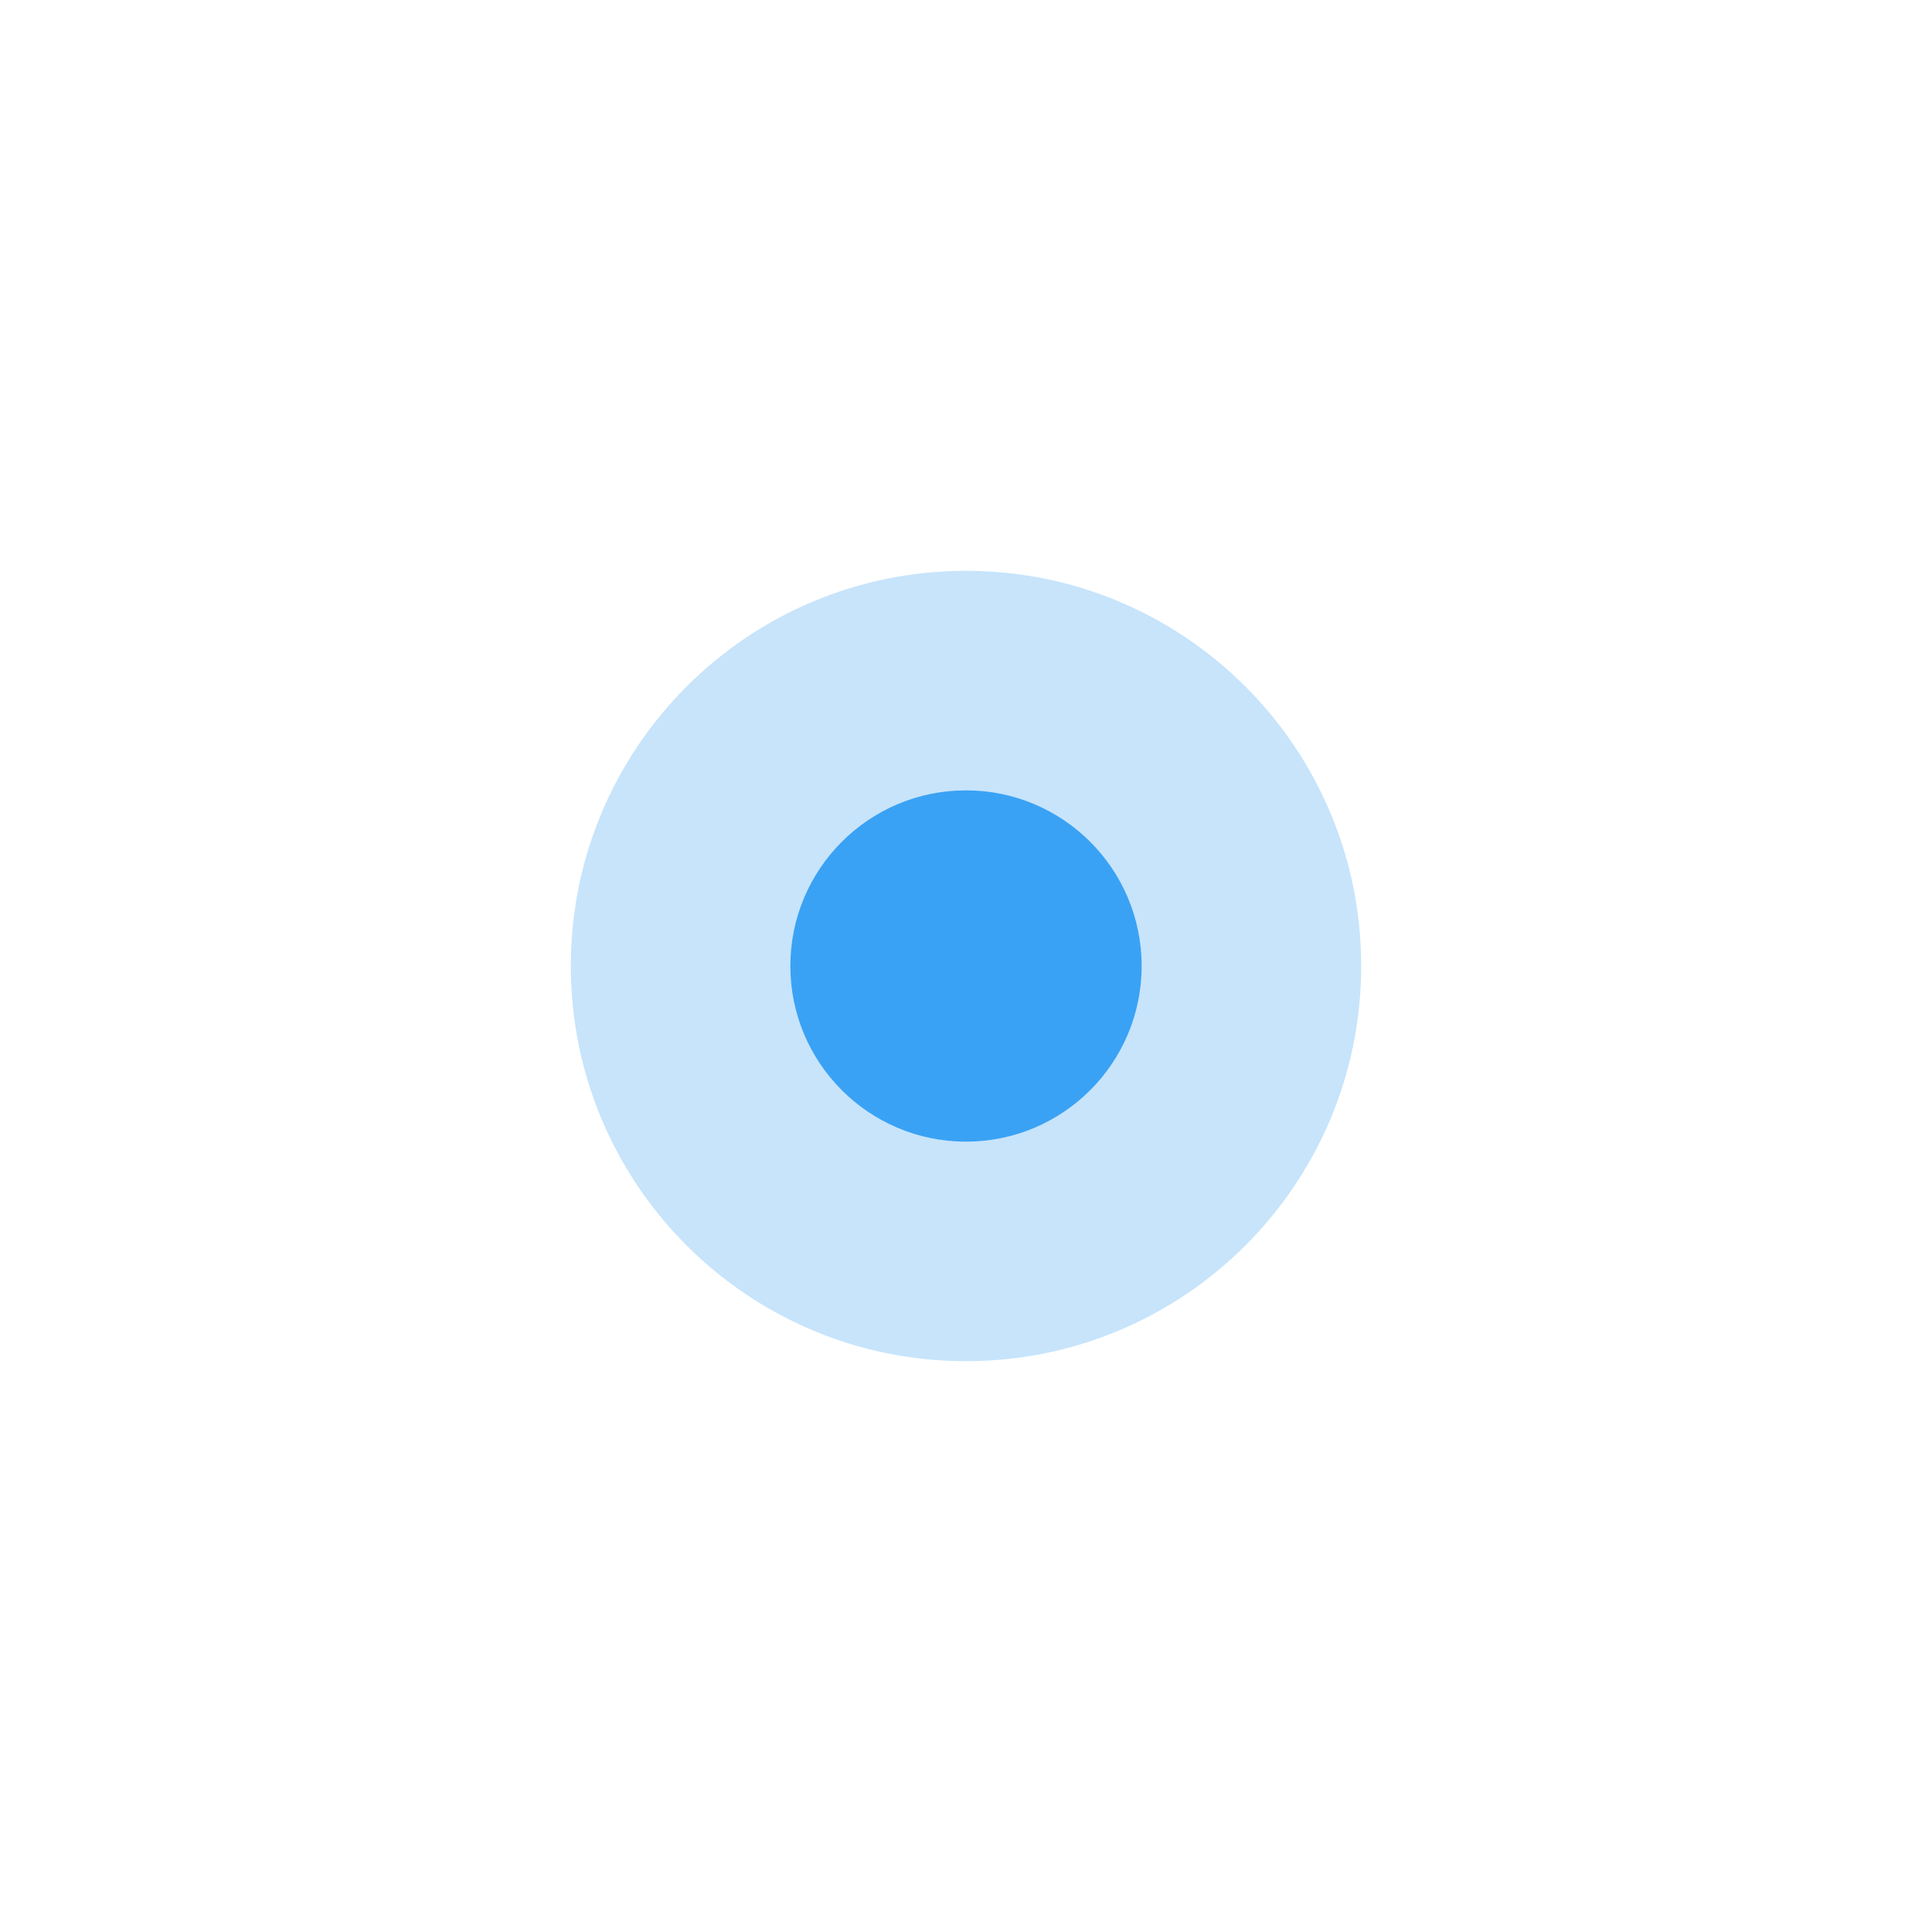
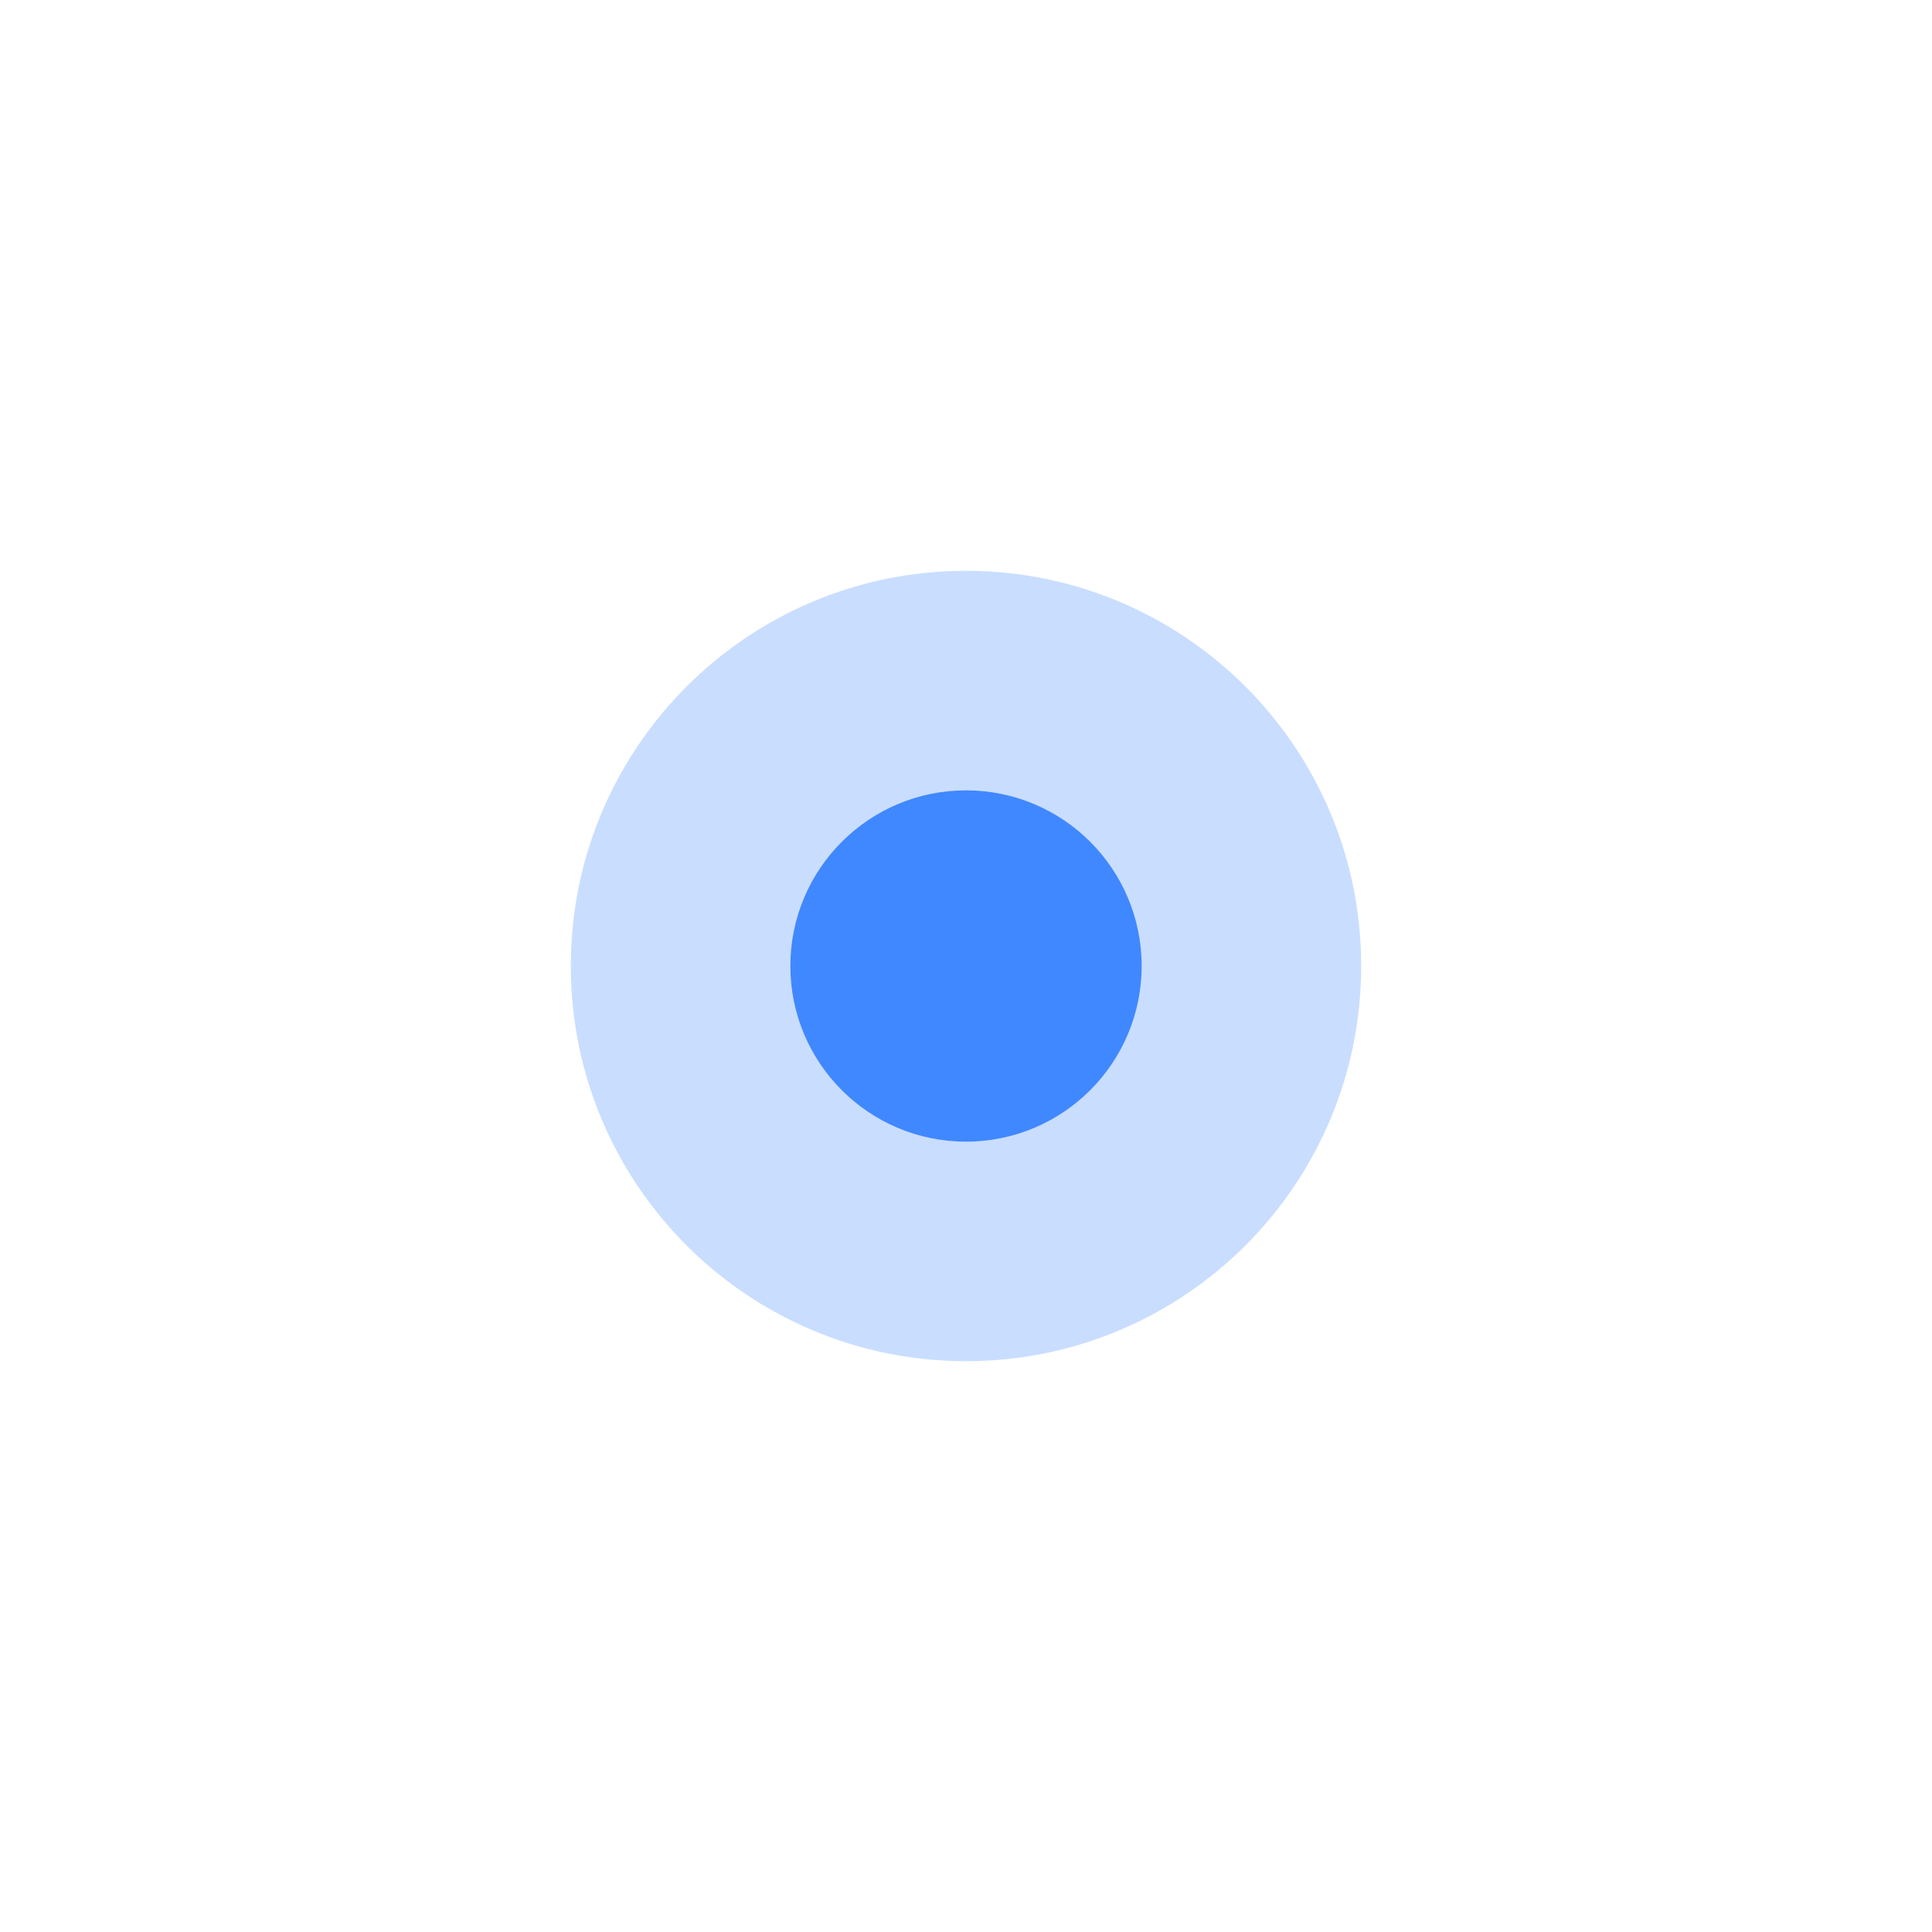
<svg xmlns="http://www.w3.org/2000/svg" width="24" height="24" viewBox="0 0 44 44">
-   <g fill="#2196F3" stroke="#1976D2" fill-opacity="0.85" stroke-width="0">
-     <circle cx="22" cy="22" r="9" fill-opacity="0.25" stroke-width="0" stroke-opacity="0.25" />
-     <circle cx="22" cy="22" r="4">
-             
-         </circle>
+   <g fill="#2979FF" fill-opacity="0.85">
+     <circle cx="22" cy="22" r="9" fill-opacity="0.25" />
+     <circle cx="22" cy="22" r="4" />
  </g>
</svg>
